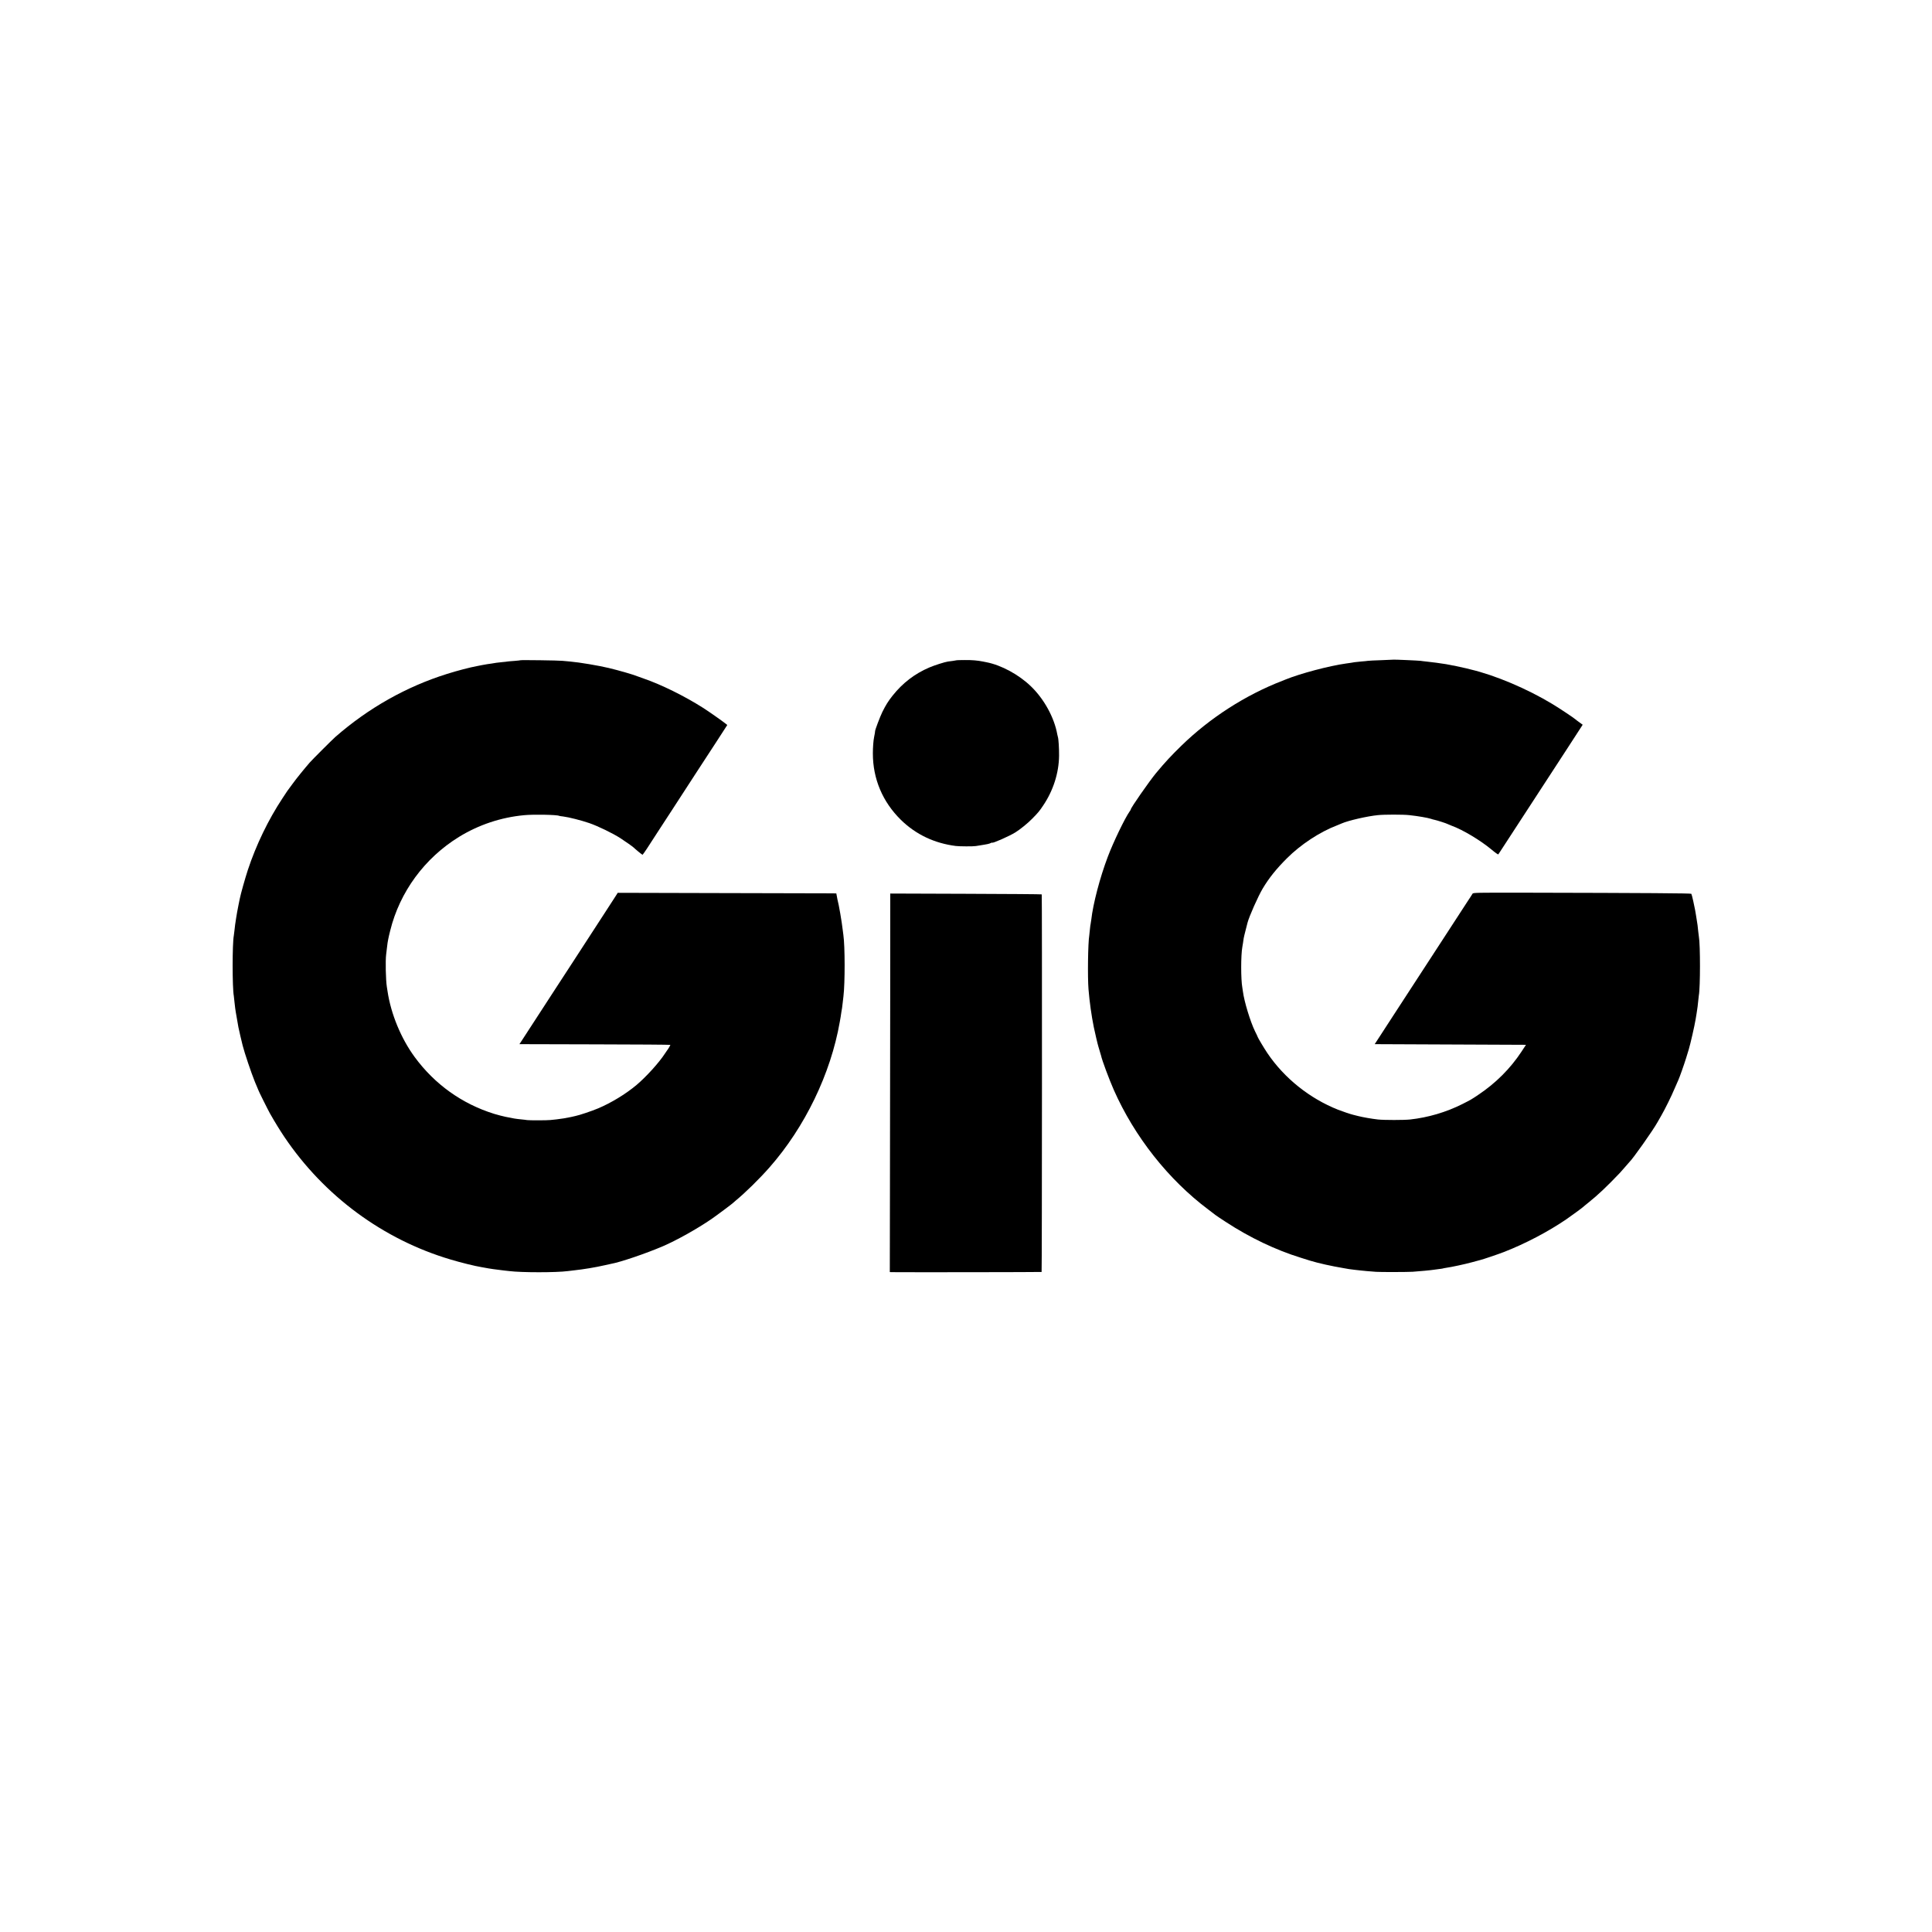
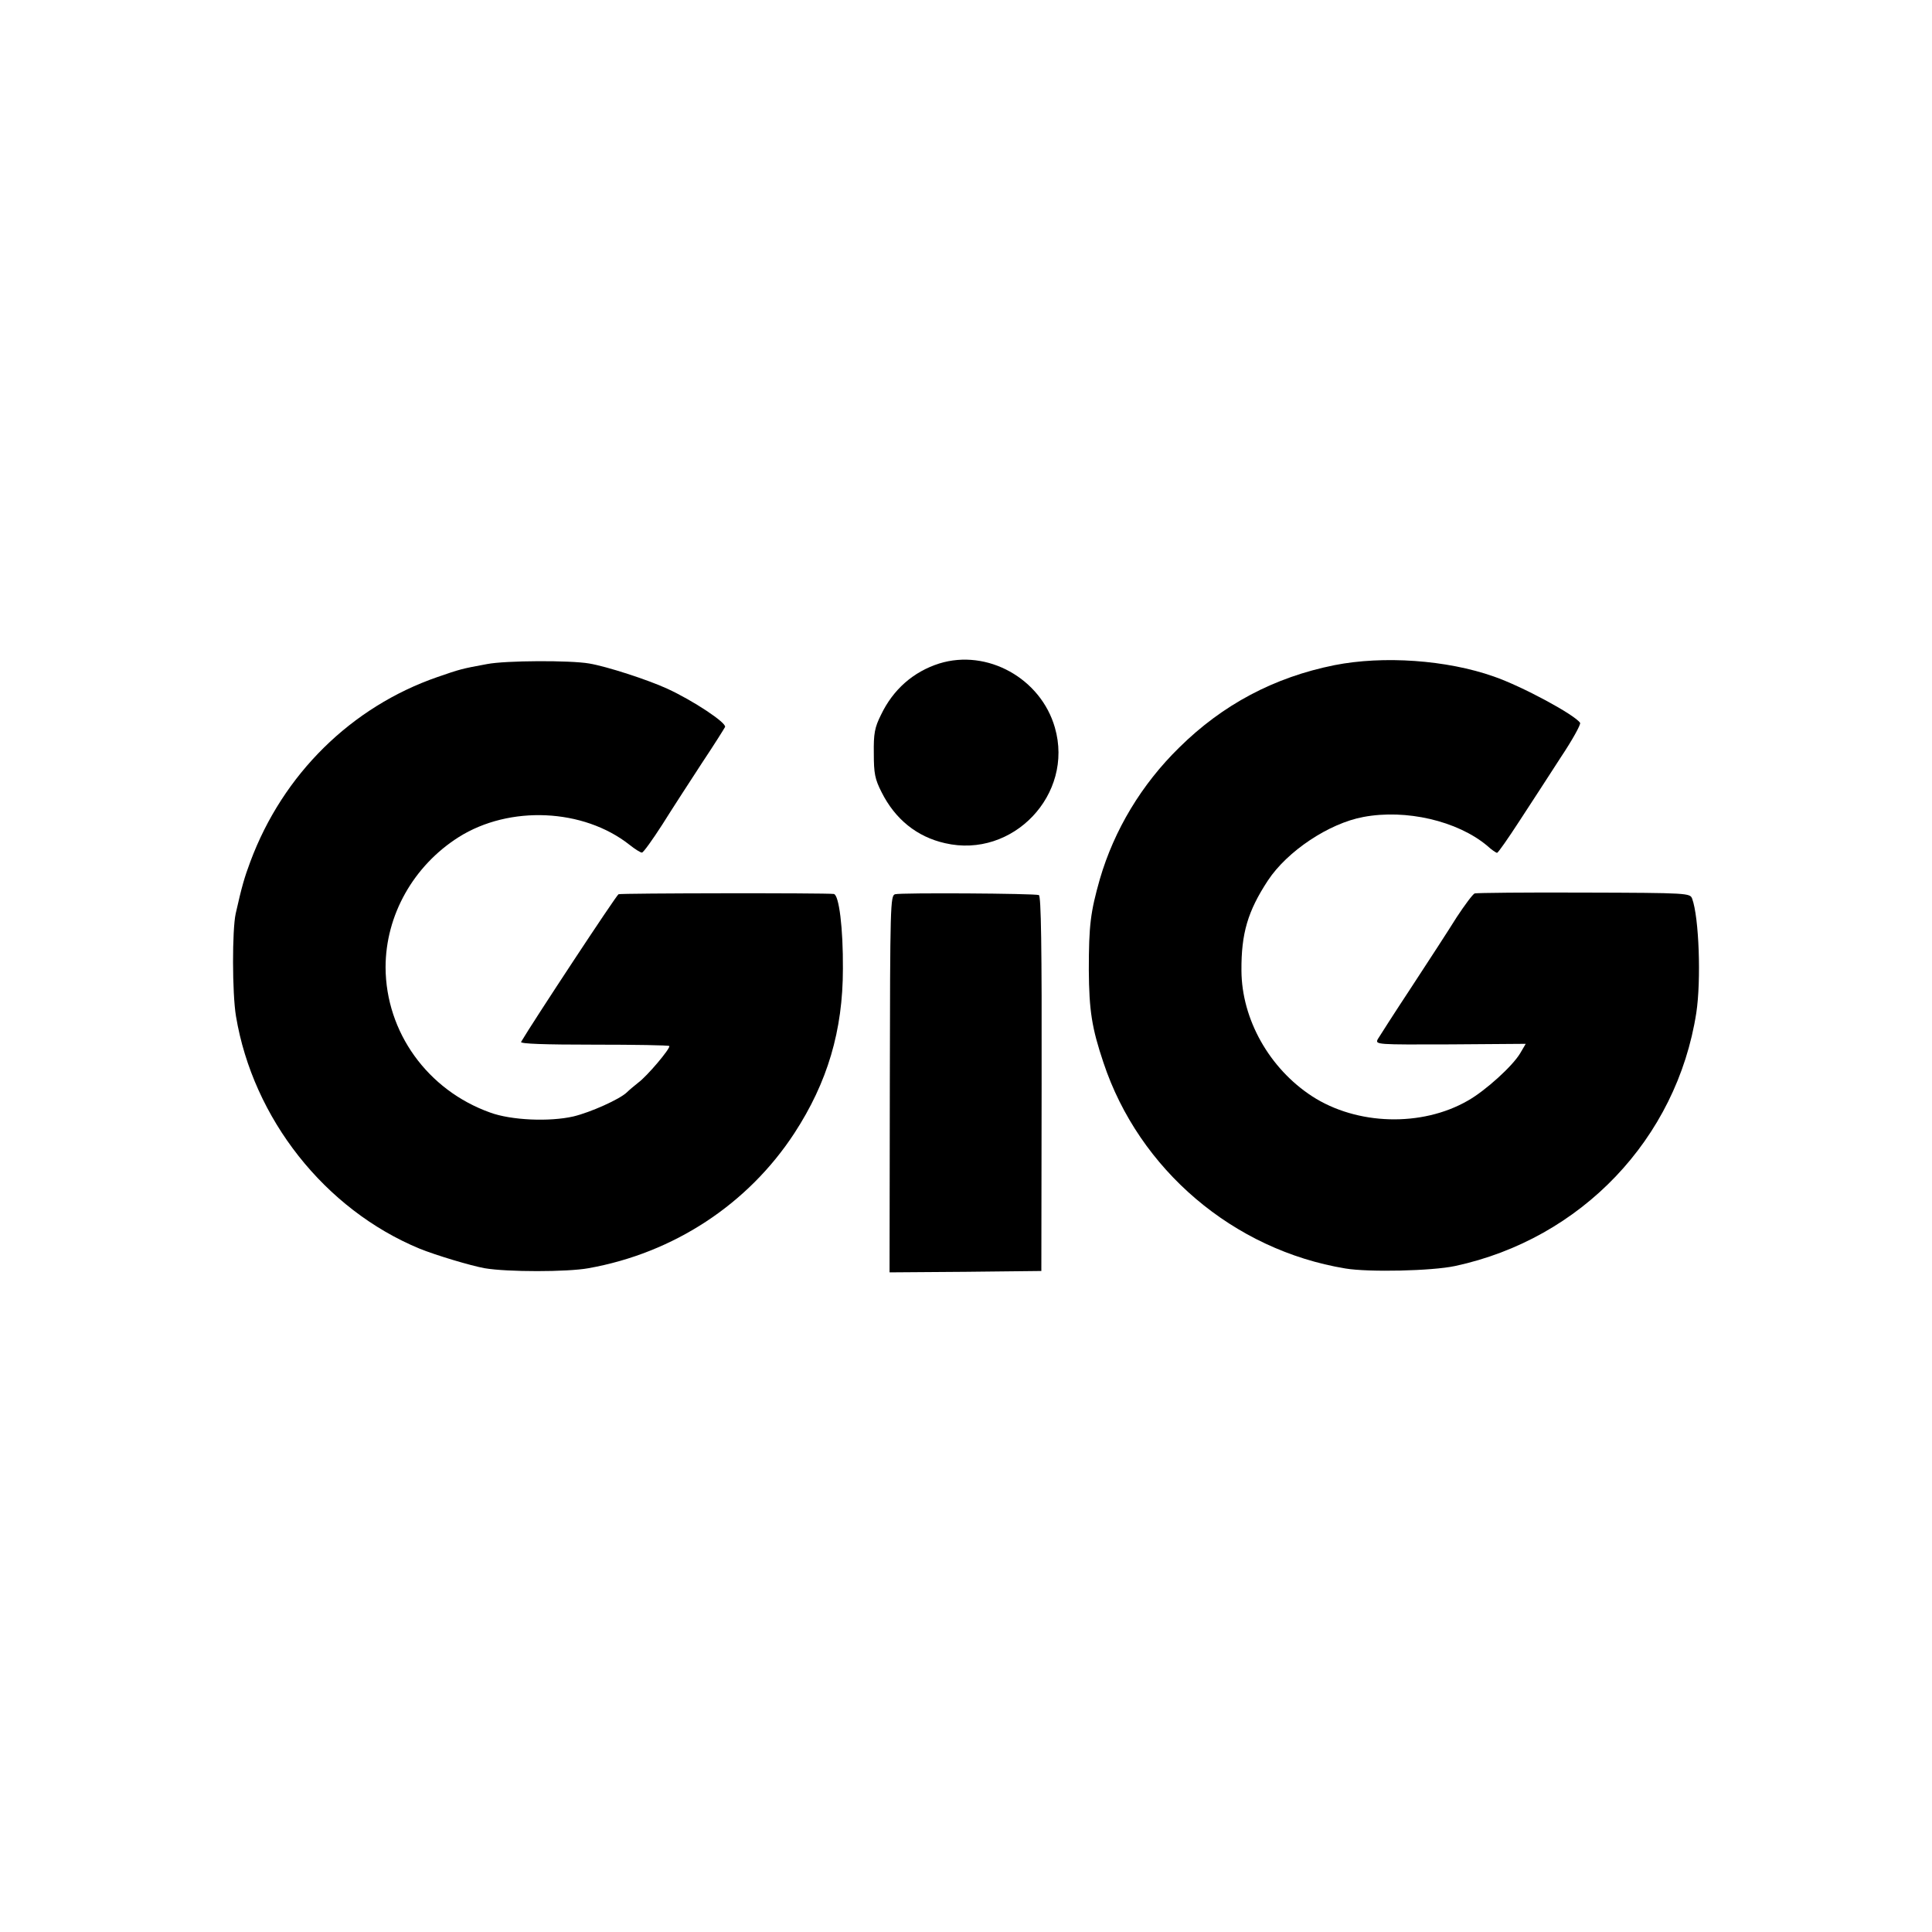
- <svg xmlns="http://www.w3.org/2000/svg" version="1.0" width="2954pt" height="2954pt" viewBox="0 0 2954 2954" preserveAspectRatio="xMidYMid meet">
-   <g transform="translate(0,2954) scale(0.1,-0.1)" fill="#000000" stroke="none">
-     <path d="M21307 19454 c-1 -1 -85 -4 -187 -8 -102 -3 -194 -8 -205 -10 -11 -2 -56 -7 -100 -10 -44 -4 -91 -9 -105 -11 -31 -6 -72 -12 -130 -20 -260 -36 -702 -154 -925 -245 -16 -7 -39 -16 -50 -20 -563 -218 -1103 -565 -1540 -990 -160 -156 -249 -252 -389 -420 -107 -130 -386 -531 -386 -555 0 -4 -8 -19 -19 -33 -73 -104 -249 -469 -333 -692 -121 -320 -225 -717 -253 -965 -4 -33 -9 -62 -10 -65 -2 -3 -6 -37 -10 -75 -3 -39 -8 -81 -10 -95 -20 -115 -27 -638 -12 -825 16 -196 46 -407 81 -580 17 -82 60 -267 71 -300 13 -42 38 -126 40 -135 15 -72 123 -361 195 -525 316 -714 835 -1372 1445 -1829 50 -37 99 -75 110 -84 10 -8 82 -57 160 -107 364 -238 762 -428 1145 -546 52 -17 115 -36 140 -44 127 -39 330 -84 515 -115 33 -5 69 -12 80 -14 11 -2 49 -7 85 -11 36 -3 76 -8 90 -10 30 -4 162 -16 240 -21 67 -5 484 -4 560 1 82 5 295 25 324 31 10 2 44 6 75 10 31 3 58 8 61 9 3 2 26 6 50 10 92 13 288 56 395 85 61 17 119 33 130 35 39 9 272 88 360 122 324 126 675 310 955 501 88 61 249 179 260 191 3 4 37 31 75 62 147 117 283 246 485 458 14 15 50 56 80 91 30 36 58 67 61 70 50 44 361 484 431 610 14 25 41 72 60 105 59 103 154 295 202 410 26 61 51 119 57 130 20 43 88 236 119 336 17 57 36 118 41 134 25 82 89 362 104 455 3 19 10 60 15 90 13 82 21 139 26 200 3 30 7 66 9 80 23 123 23 775 1 896 -2 11 -7 51 -11 89 -8 80 -11 108 -19 150 -3 17 -10 59 -15 95 -12 74 -11 69 -41 210 -12 58 -26 109 -30 114 -8 8 -637 13 -2590 17 -689 1 -745 0 -755 -15 -5 -10 -41 -66 -80 -124 -79 -122 -251 -385 -370 -569 -139 -213 -355 -546 -490 -753 -71 -110 -193 -297 -270 -415 -77 -119 -173 -266 -213 -328 l-73 -112 1156 -5 1157 -5 -69 -105 c-170 -258 -393 -481 -658 -658 -111 -75 -112 -75 -246 -143 -248 -125 -525 -206 -800 -236 -97 -10 -394 -10 -489 0 -97 11 -230 34 -305 53 -33 9 -67 17 -75 19 -36 8 -161 50 -230 77 -435 172 -824 483 -1082 866 -47 69 -148 239 -148 247 0 3 -18 42 -41 87 -72 148 -165 453 -185 608 -3 19 -7 46 -9 60 -23 123 -23 495 0 620 1 8 6 35 10 60 3 25 9 59 11 75 3 17 16 73 30 125 13 52 26 102 28 110 25 97 163 408 233 525 97 162 207 299 369 461 213 213 504 404 769 505 27 11 59 24 70 29 97 43 389 111 555 127 96 10 385 10 475 0 133 -14 288 -41 335 -57 14 -5 36 -12 50 -14 34 -6 193 -57 205 -66 6 -3 33 -15 60 -25 170 -61 443 -225 613 -367 52 -44 97 -76 101 -71 3 4 19 28 35 53 16 25 68 104 114 175 154 235 286 437 422 648 177 272 227 349 465 714 110 169 212 326 227 350 l27 42 -52 38 c-29 20 -54 40 -57 43 -16 17 -248 172 -355 236 -385 233 -874 440 -1252 529 -10 3 -38 9 -63 16 -65 16 -240 52 -310 64 -64 11 -234 34 -300 40 -36 4 -76 8 -90 11 -29 4 -409 21 -413 18z" />
-     <path d="M7958 19445 c-2 -2 -42 -6 -90 -10 -49 -3 -96 -8 -105 -9 -10 -2 -49 -7 -88 -10 -70 -7 -108 -12 -155 -21 -14 -2 -45 -7 -70 -10 -25 -4 -63 -10 -85 -15 -22 -5 -53 -11 -70 -14 -105 -19 -309 -72 -460 -120 -623 -195 -1204 -523 -1709 -965 -44 -39 -357 -351 -391 -391 -90 -104 -197 -236 -262 -325 -40 -55 -77 -104 -81 -110 -4 -5 -37 -56 -74 -112 -215 -325 -402 -712 -528 -1093 -41 -125 -110 -369 -124 -442 -2 -13 -11 -57 -20 -98 -8 -41 -18 -91 -21 -110 -3 -19 -10 -60 -15 -90 -12 -76 -18 -115 -25 -185 -3 -33 -8 -69 -10 -80 -24 -121 -24 -797 0 -923 1 -9 6 -51 10 -92 4 -41 9 -84 11 -95 2 -10 6 -37 9 -60 6 -39 29 -169 40 -230 6 -32 52 -231 65 -280 30 -118 134 -425 183 -545 6 -14 11 -27 12 -30 0 -3 11 -27 23 -54 12 -27 22 -50 22 -53 0 -8 145 -299 178 -358 82 -144 152 -257 221 -360 609 -903 1510 -1567 2541 -1873 153 -46 375 -101 470 -116 19 -3 45 -8 56 -10 51 -11 198 -32 284 -41 30 -3 71 -7 90 -10 185 -23 716 -23 890 0 19 2 58 7 85 10 159 17 343 48 478 79 37 9 79 18 95 21 144 25 535 158 797 270 207 89 524 266 740 414 75 51 324 237 335 250 3 4 21 19 40 35 145 119 361 331 515 506 543 617 937 1434 1075 2225 5 33 12 69 14 80 2 11 7 42 10 68 4 27 9 56 11 65 1 10 6 46 10 82 4 36 9 79 11 95 25 205 24 770 -1 940 -2 17 -7 48 -9 70 -16 139 -59 389 -81 470 -1 6 -6 29 -10 53 l-8 42 -101 1 c-55 0 -807 2 -1671 4 l-1570 4 -35 -55 c-19 -31 -85 -133 -147 -227 -120 -185 -284 -438 -498 -767 -48 -74 -119 -184 -159 -244 -39 -61 -108 -166 -153 -235 -45 -69 -124 -191 -176 -271 -52 -80 -134 -206 -182 -280 -48 -74 -102 -157 -120 -185 l-33 -50 1154 -3 c635 -1 1154 -5 1154 -8 0 -7 -41 -76 -50 -84 -3 -3 -18 -25 -34 -50 -90 -139 -289 -358 -438 -483 -165 -137 -384 -270 -583 -354 -97 -41 -291 -106 -349 -117 -12 -2 -41 -9 -66 -15 -69 -15 -141 -27 -220 -36 -30 -3 -73 -8 -95 -10 -51 -6 -322 -6 -355 -1 -14 3 -55 7 -92 11 -82 8 -114 13 -238 39 -41 8 -119 29 -173 45 -491 152 -911 452 -1218 871 -207 283 -361 655 -413 1000 -4 25 -9 56 -11 70 -17 107 -23 401 -11 495 3 22 8 67 12 100 3 33 8 69 10 80 2 11 7 36 10 55 3 19 17 78 30 130 146 593 526 1110 1052 1434 301 185 642 299 997 332 141 14 505 7 534 -10 3 -2 32 -7 63 -10 82 -10 276 -59 398 -101 133 -46 360 -156 476 -231 77 -50 189 -129 204 -144 20 -21 129 -110 134 -110 3 0 34 44 69 97 34 54 107 166 162 250 55 84 159 243 230 353 242 373 489 754 657 1010 52 80 113 174 136 210 l42 65 -22 18 c-59 47 -263 190 -348 244 -285 181 -640 356 -905 447 -44 16 -89 32 -100 36 -69 28 -278 88 -435 126 -154 37 -451 87 -590 99 -36 3 -90 8 -120 11 -58 7 -636 14 -642 9z" />
-     <path d="M14628 19445 c-2 -1 -28 -6 -58 -10 -30 -4 -65 -8 -77 -10 -48 -7 -205 -57 -282 -90 -224 -95 -410 -238 -564 -432 -68 -86 -102 -141 -156 -249 -35 -71 -114 -281 -111 -294 1 -5 -5 -41 -15 -90 -11 -51 -19 -158 -19 -250 0 -389 149 -741 429 -1016 228 -223 513 -358 840 -399 55 -7 266 -8 305 -1 14 2 48 8 75 12 28 4 55 8 60 10 6 1 25 5 44 8 19 4 42 11 52 17 11 5 19 8 19 5 0 -16 266 101 355 157 70 43 191 141 255 207 94 95 111 116 170 204 154 228 240 497 243 761 1 112 -8 259 -18 287 -2 7 -6 24 -9 38 -46 259 -202 543 -405 738 -185 178 -451 322 -676 366 -16 4 -41 9 -55 11 -82 17 -170 24 -277 23 -67 0 -123 -2 -125 -3z" />
-     <path d="M13611 14161 c-1 -944 -2 -2246 -4 -2894 l-2 -1177 35 -1 c196 -3 2282 0 2286 3 6 7 8 5767 2 5773 -3 3 -525 7 -1161 9 l-1155 4 -1 -1717z" />
+ <svg xmlns="http://www.w3.org/2000/svg" version="1.0" width="700pt" height="700pt" viewBox="0 0 700 700" preserveAspectRatio="xMidYMid meet">
+   <g transform="translate(0,700) scale(0.1,-0.1)" fill="#000000" stroke="none">
+     <path d="M1765 4594 c-93 -17 -99 -19 -180 -47 -312 -108 -560 -352 -678 -669 -21 -56 -31 -90 -53 -188 -13 -59 -13 -288 1 -372 62 -371 322 -700 665 -842 59 -24 186 -62 236 -71 82 -14 299 -14 376 0 309 55 578 232 746 489 120 184 176 372 176 596 1 147 -14 268 -33 271 -31 4 -774 3 -780 -1 -9 -5 -312 -465 -353 -535 -4 -7 86 -10 264 -10 148 0 271 -2 273 -5 5 -8 -80 -109 -113 -133 -15 -12 -33 -27 -41 -35 -26 -25 -131 -72 -193 -87 -87 -20 -226 -14 -302 14 -227 81 -378 291 -379 526 0 189 101 368 265 472 184 116 452 104 619 -28 20 -16 41 -29 45 -28 5 0 38 46 74 102 35 56 100 156 143 222 44 66 81 125 84 131 6 15 -116 96 -210 139 -70 32 -217 80 -282 91 -69 12 -303 11 -370 -2z" />
+     <path d="M3403 4596 c-94 -30 -167 -94 -211 -186 -23 -46 -27 -68 -26 -140 0 -72 4 -93 28 -140 49 -98 128 -162 230 -185 246 -57 468 177 398 419 -51 178 -245 286 -419 232z" />
+     <path d="M4835 4590 c-219 -44 -405 -143 -562 -298 -137 -134 -236 -299 -288 -477 -34 -120 -40 -167 -40 -330 1 -147 11 -210 53 -335 129 -388 471 -679 877 -746 84 -14 313 -9 397 9 457 98 803 461 874 917 18 118 10 346 -15 414 -8 20 -12 21 -392 22 -211 1 -389 -1 -396 -3 -7 -3 -36 -42 -65 -86 -28 -45 -102 -159 -163 -252 -62 -94 -117 -180 -123 -190 -10 -20 -5 -20 263 -19 l273 2 -20 -34 c-27 -46 -126 -136 -190 -172 -167 -96 -402 -89 -564 16 -155 101 -255 279 -256 455 -1 135 23 216 96 327 70 106 221 207 346 230 154 29 340 -14 448 -104 16 -15 33 -26 36 -26 4 0 40 52 81 115 41 63 109 167 150 231 42 63 73 119 70 125 -19 29 -209 132 -313 168 -170 60 -400 76 -577 41z" />
+     <path d="M3243 3760 c-17 -5 -18 -38 -19 -688 l-1 -682 275 2 275 3 1 679 c1 499 -2 680 -10 683 -17 6 -499 9 -521 3z" />
  </g>
</svg>
